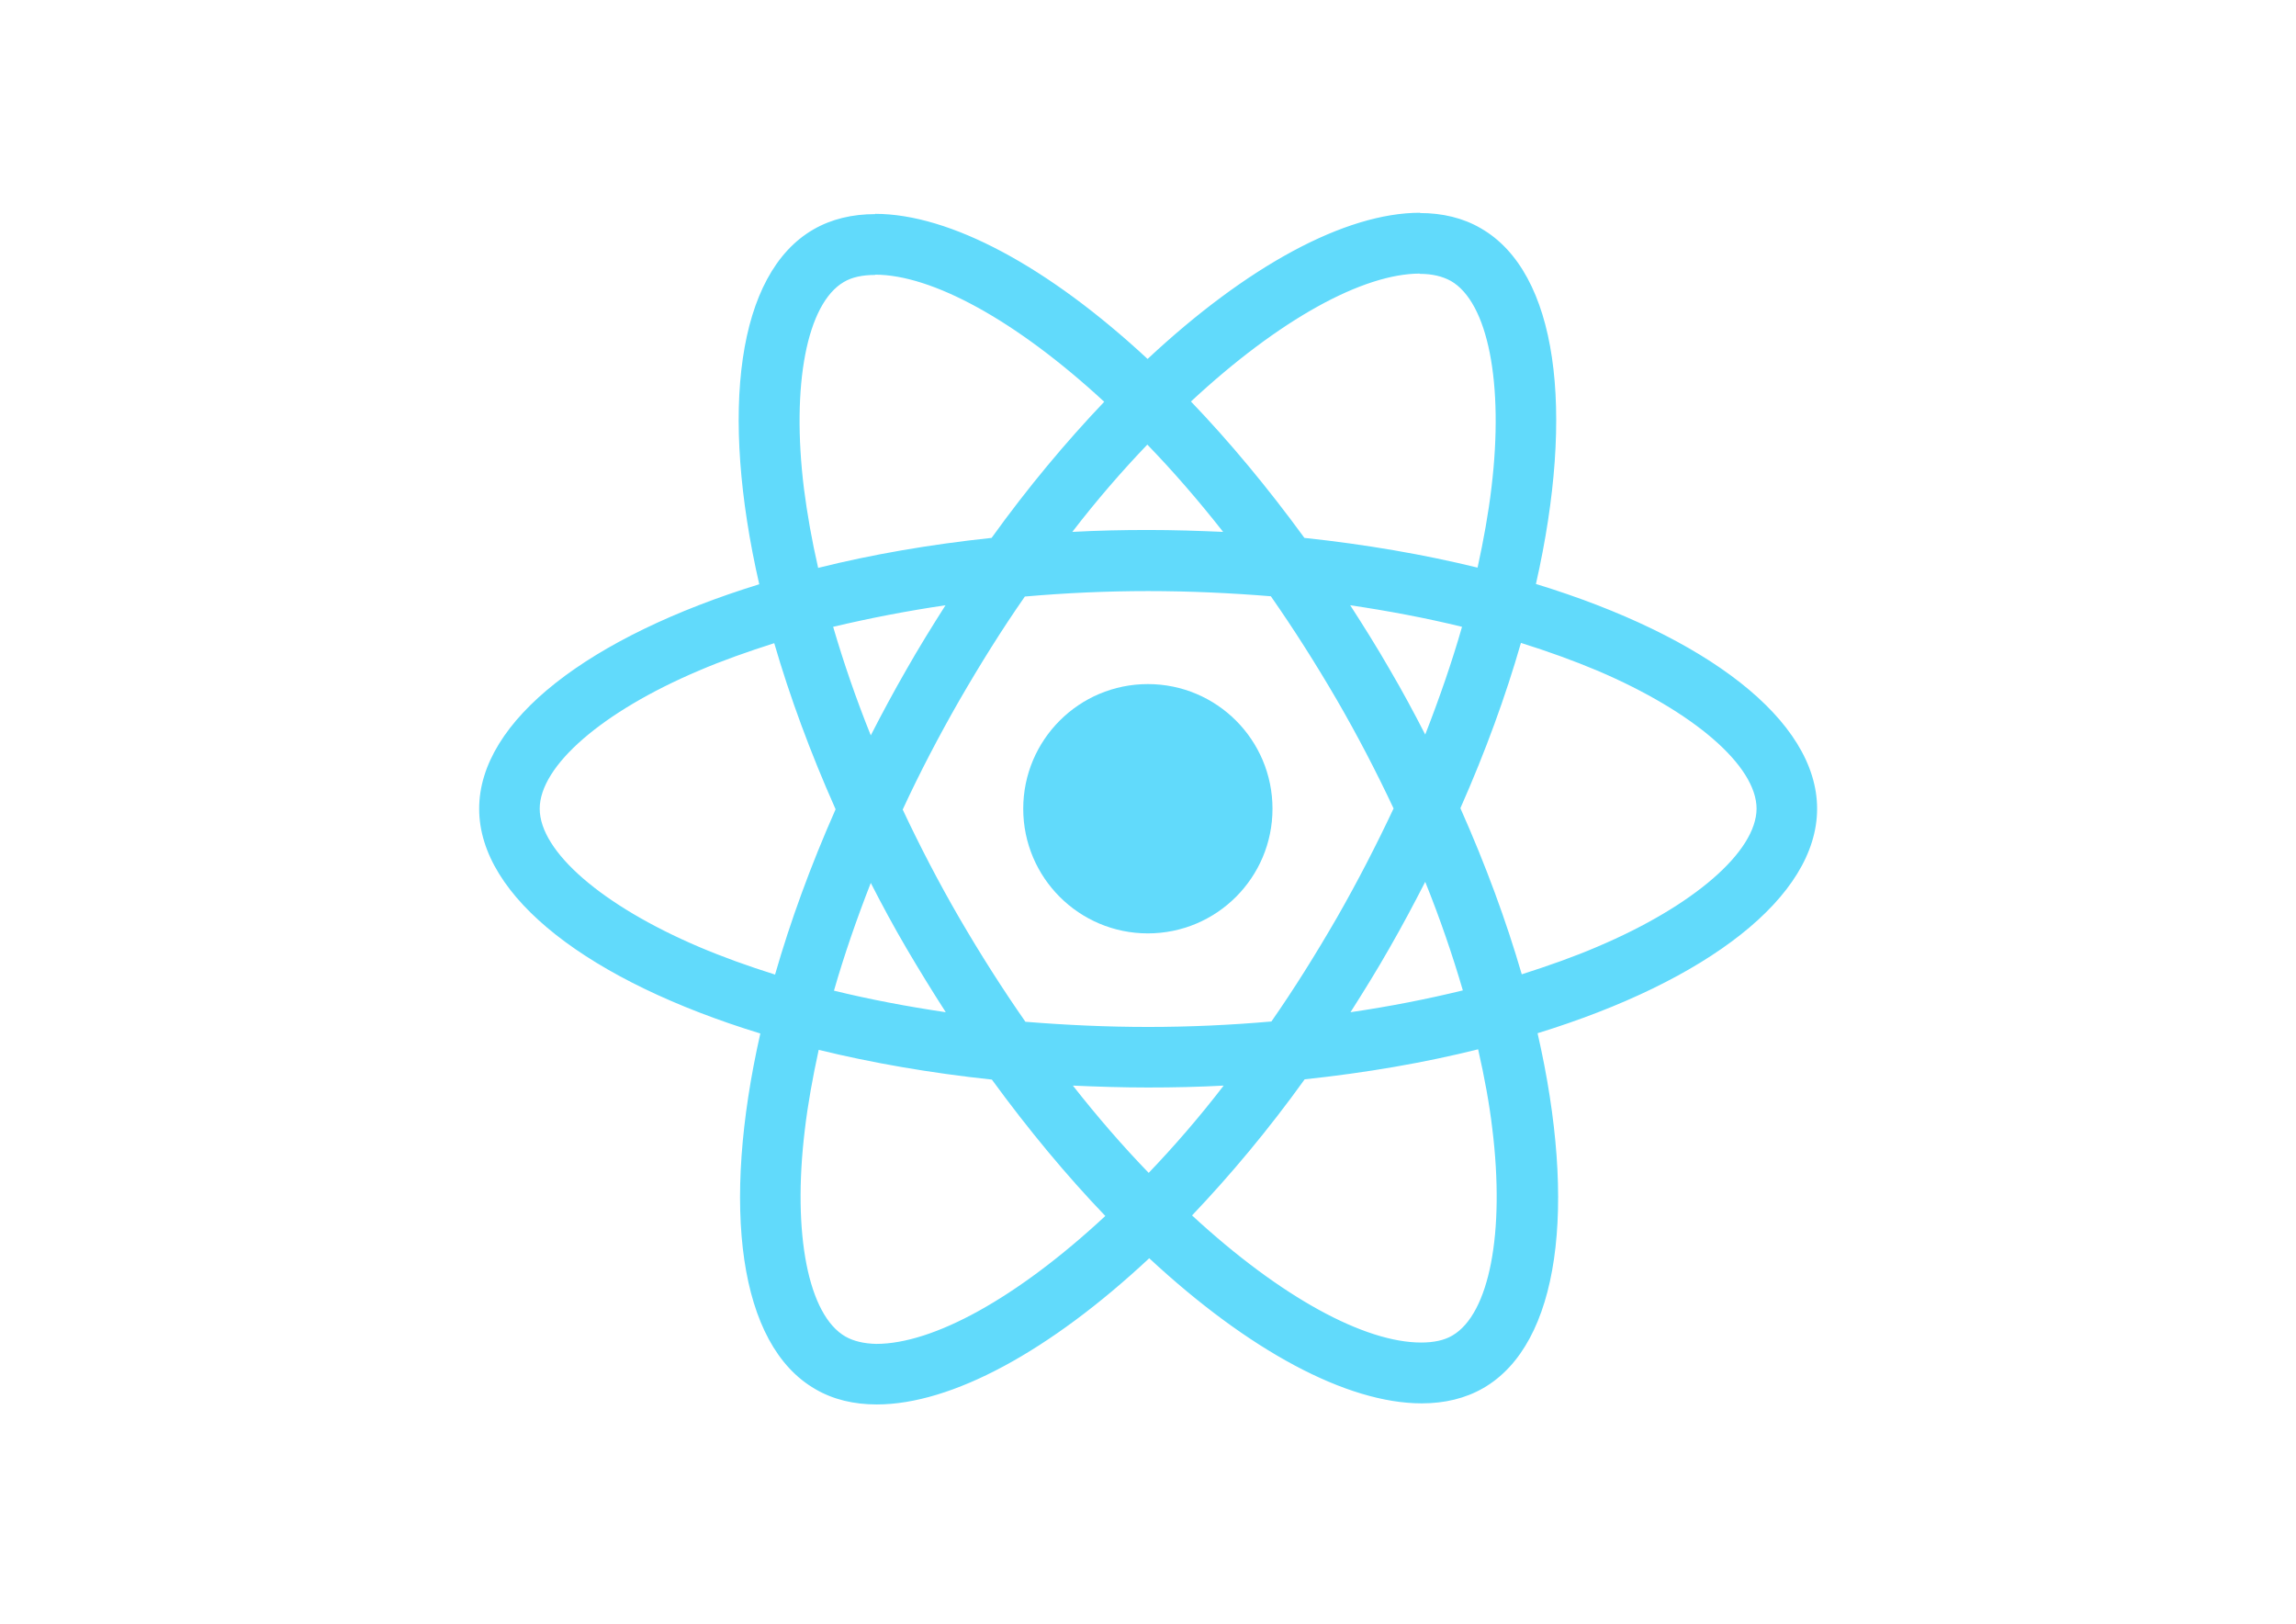
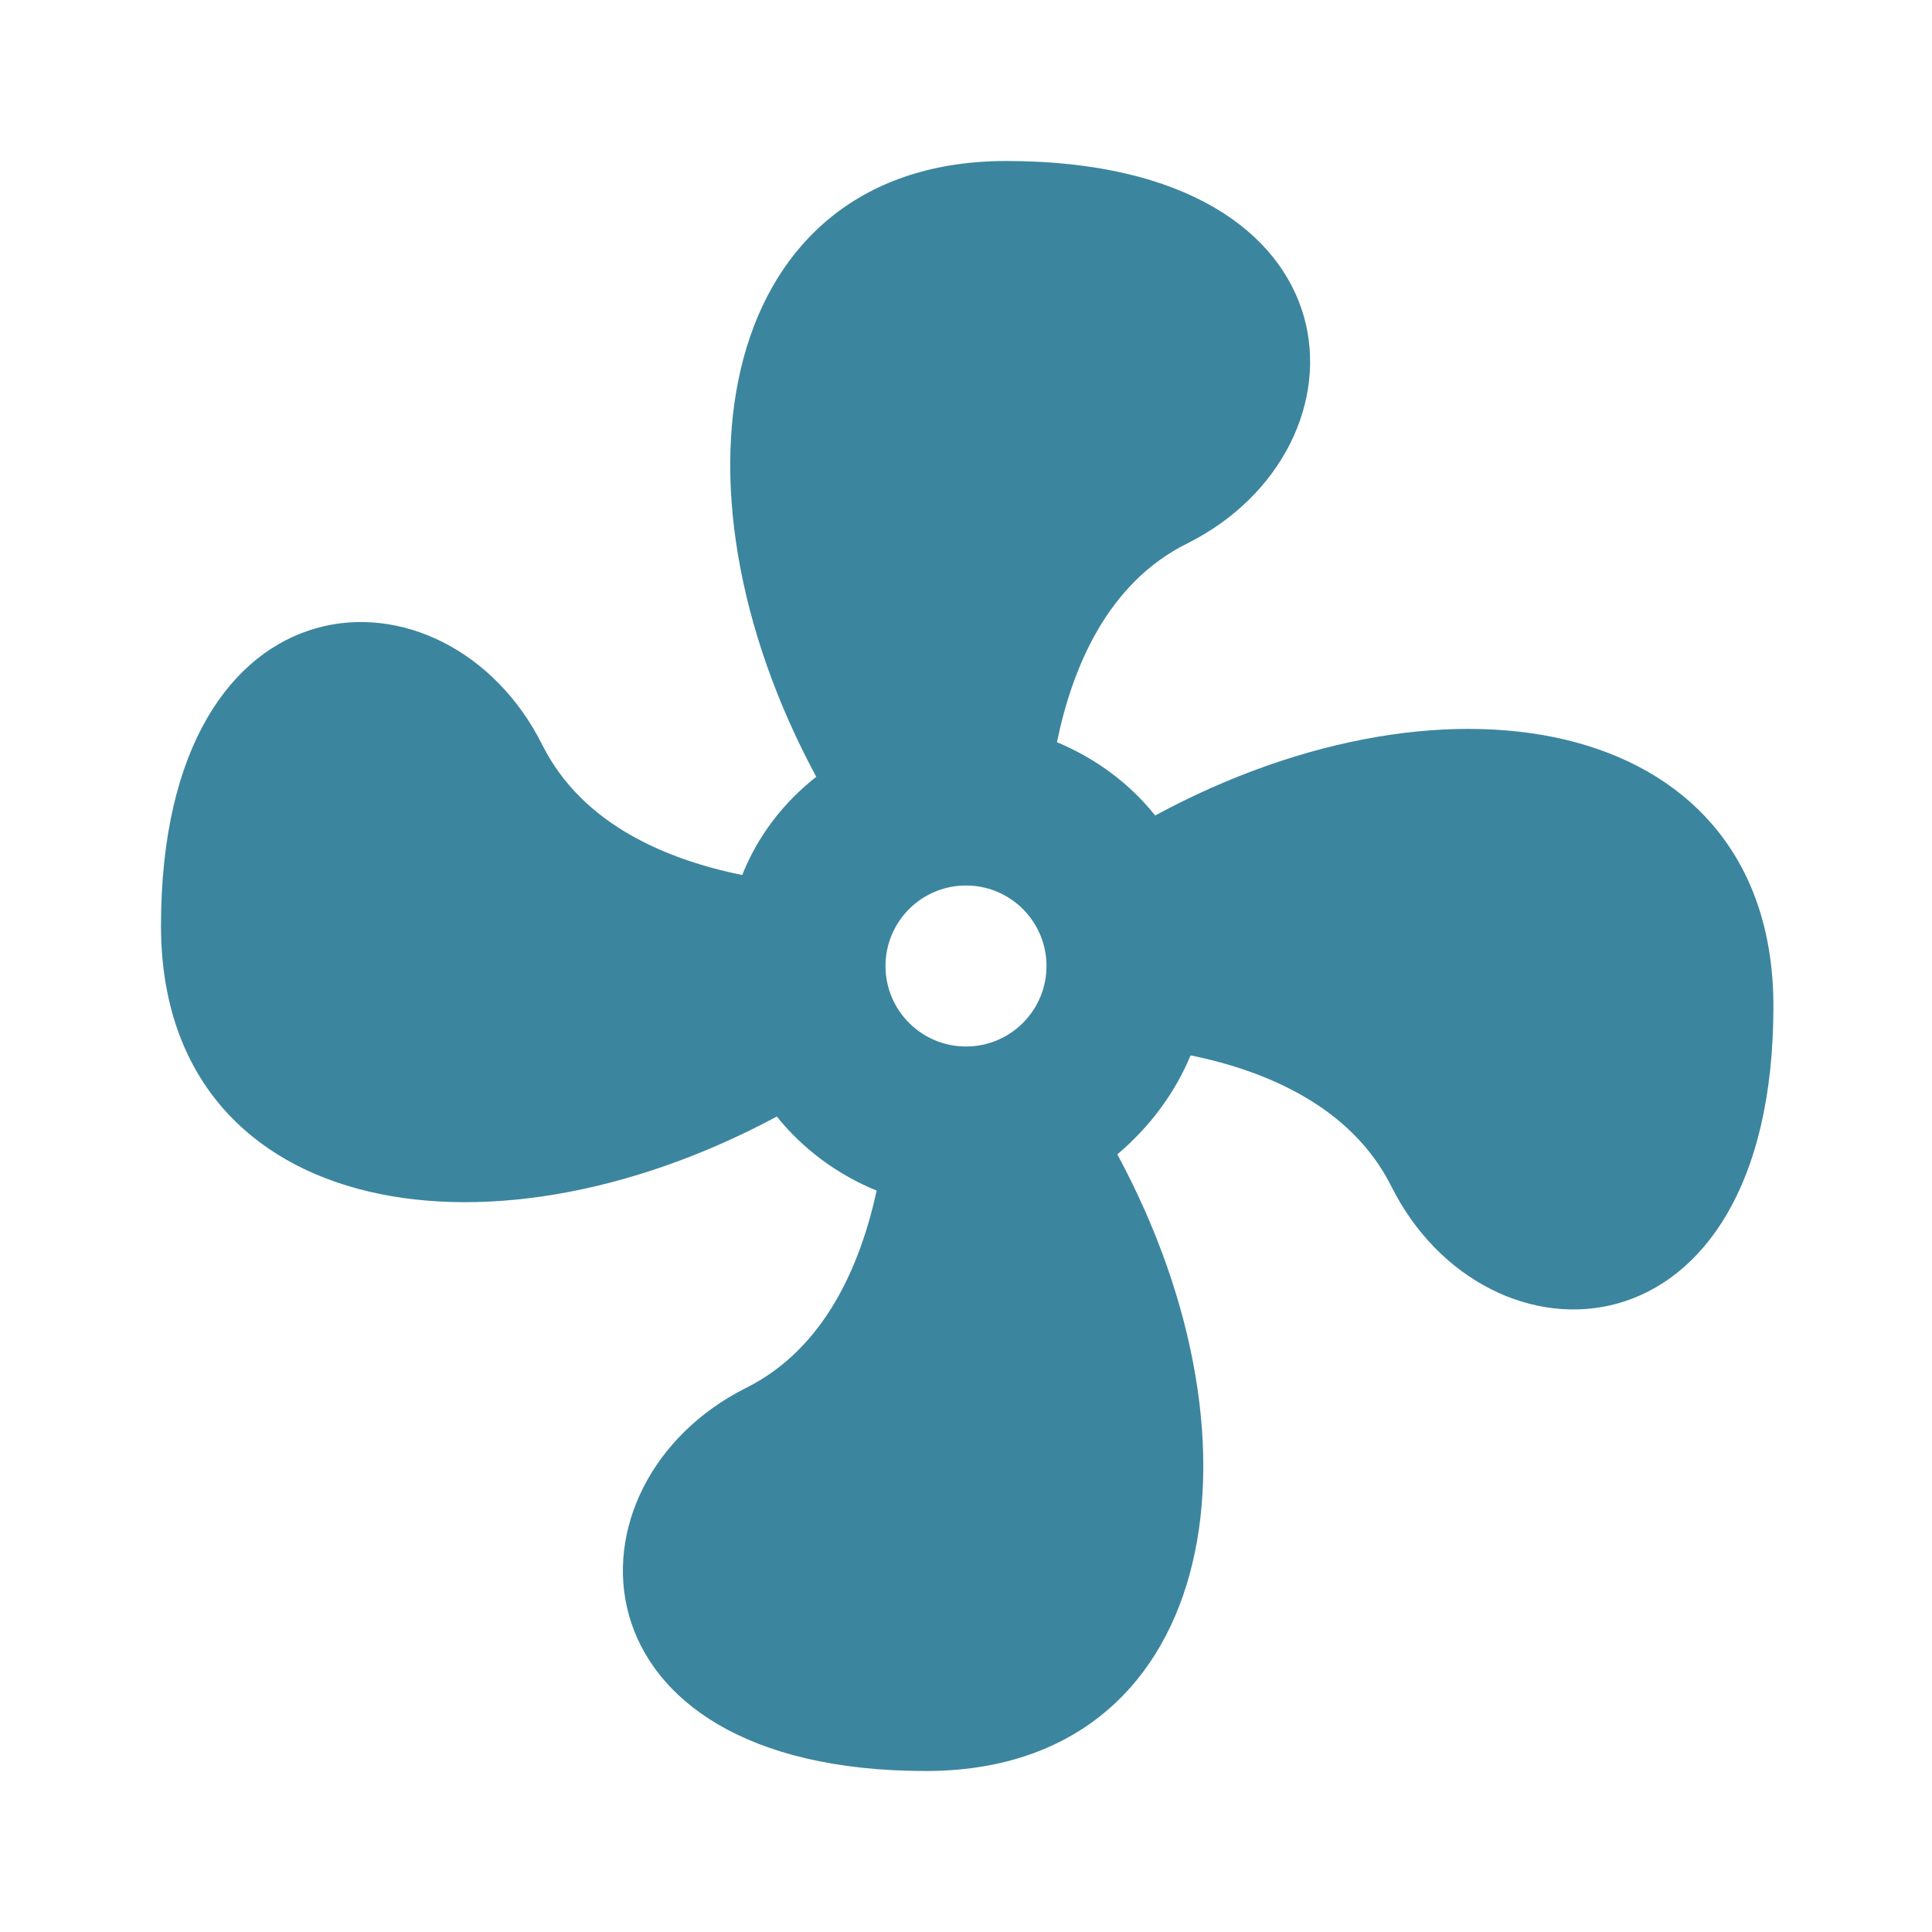
- <svg xmlns="http://www.w3.org/2000/svg" viewBox="0 0 841.9 595.3">
-   <g fill="#61DAFB">
-     <path d="M666.3 296.5c0-32.5-40.7-63.3-103.1-82.4 14.4-63.6 8-114.2-20.2-130.4-6.5-3.8-14.1-5.6-22.4-5.6v22.3c4.6 0 8.3.9 11.4 2.6 13.6 7.8 19.5 37.5 14.9 75.7-1.1 9.4-2.9 19.3-5.1 29.4-19.6-4.8-41-8.5-63.5-10.9-13.5-18.5-27.5-35.3-41.6-50 32.6-30.3 63.2-46.9 84-46.9V78c-27.5 0-63.5 19.6-99.9 53.6-36.4-33.8-72.4-53.2-99.9-53.2v22.3c20.7 0 51.4 16.5 84 46.6-14 14.7-28 31.4-41.3 49.9-22.6 2.4-44 6.1-63.6 11-2.3-10-4-19.7-5.2-29-4.7-38.2 1.1-67.9 14.6-75.8 3-1.8 6.9-2.6 11.5-2.6V78.5c-8.4 0-16 1.8-22.6 5.6-28.1 16.2-34.4 66.7-19.9 130.1-62.2 19.2-102.7 49.9-102.7 82.3 0 32.5 40.7 63.3 103.1 82.4-14.4 63.6-8 114.2 20.2 130.4 6.5 3.8 14.1 5.6 22.5 5.6 27.5 0 63.5-19.6 99.9-53.6 36.4 33.8 72.4 53.2 99.9 53.2 8.4 0 16-1.8 22.6-5.6 28.1-16.2 34.4-66.7 19.9-130.1 62-19.1 102.5-49.9 102.5-82.3zm-130.2-66.7c-3.7 12.9-8.3 26.2-13.5 39.5-4.1-8-8.4-16-13.1-24-4.6-8-9.5-15.8-14.4-23.4 14.2 2.1 27.9 4.7 41 7.9zm-45.8 106.5c-7.8 13.5-15.8 26.3-24.1 38.2-14.9 1.3-30 2-45.2 2-15.1 0-30.2-.7-45-1.9-8.3-11.9-16.4-24.6-24.2-38-7.6-13.1-14.5-26.4-20.8-39.8 6.2-13.4 13.2-26.8 20.7-39.9 7.8-13.5 15.8-26.3 24.1-38.2 14.9-1.3 30-2 45.2-2 15.1 0 30.2.7 45 1.9 8.3 11.9 16.4 24.6 24.2 38 7.6 13.1 14.5 26.4 20.8 39.8-6.3 13.4-13.2 26.8-20.7 39.9zm32.3-13c5.4 13.4 10 26.8 13.8 39.8-13.1 3.2-26.9 5.9-41.2 8 4.9-7.7 9.8-15.6 14.4-23.7 4.6-8 8.9-16.1 13-24.1zM421.2 430c-9.3-9.6-18.6-20.3-27.8-32 9 .4 18.2.7 27.5.7 9.4 0 18.7-.2 27.8-.7-9 11.7-18.3 22.4-27.5 32zm-74.4-58.9c-14.2-2.1-27.9-4.7-41-7.9 3.7-12.9 8.3-26.2 13.5-39.5 4.1 8 8.4 16 13.1 24 4.7 8 9.5 15.8 14.4 23.4zM420.7 163c9.3 9.6 18.6 20.3 27.8 32-9-.4-18.2-.7-27.5-.7-9.4 0-18.7.2-27.8.7 9-11.7 18.3-22.4 27.5-32zm-74 58.9c-4.9 7.7-9.8 15.6-14.4 23.7-4.6 8-8.9 16-13 24-5.4-13.4-10-26.8-13.8-39.8 13.1-3.1 26.9-5.8 41.2-7.9zm-90.5 125.2c-35.4-15.1-58.3-34.9-58.3-50.6 0-15.7 22.9-35.6 58.3-50.6 8.6-3.7 18-7 27.7-10.1 5.7 19.6 13.2 40 22.5 60.9-9.2 20.8-16.6 41.1-22.2 60.6-9.9-3.1-19.3-6.5-28-10.2zM310 490c-13.6-7.8-19.5-37.5-14.9-75.7 1.1-9.4 2.9-19.3 5.1-29.4 19.6 4.8 41 8.5 63.5 10.9 13.5 18.5 27.5 35.3 41.6 50-32.6 30.3-63.2 46.9-84 46.9-4.5-.1-8.3-1-11.3-2.7zm237.2-76.2c4.7 38.2-1.1 67.9-14.6 75.8-3 1.8-6.9 2.6-11.5 2.6-20.7 0-51.4-16.5-84-46.6 14-14.7 28-31.4 41.3-49.9 22.6-2.4 44-6.1 63.6-11 2.3 10.1 4.1 19.8 5.2 29.1zm38.5-66.7c-8.6 3.7-18 7-27.7 10.1-5.7-19.6-13.2-40-22.5-60.9 9.2-20.8 16.6-41.1 22.2-60.6 9.9 3.1 19.3 6.5 28.1 10.2 35.4 15.1 58.3 34.9 58.3 50.6-.1 15.7-23 35.6-58.4 50.6zM320.8 78.4z" />
-     <circle cx="420.9" cy="296.5" r="45.7" />
-     <path d="M520.5 78.1z" />
-   </g>
+ <svg xmlns="http://www.w3.org/2000/svg" height="24" viewBox="0 0 24 24" width="24">
+   <path d="m12 11a1 1 0 0 0 -1 1 1 1 0 0 0 1 1 1 1 0 0 0 1-1 1 1 0 0 0 -1-1m.5-9c4.5 0 4.61 3.57 2.25 4.75-.99.49-1.43 1.54-1.62 2.47.48.2.9.51 1.22.91 3.7-2 7.68-1.21 7.68 2.37 0 4.5-3.57 4.6-4.75 2.23-.5-.99-1.56-1.43-2.49-1.62-.2.48-.51.89-.91 1.23 1.99 3.69 1.2 7.66-2.38 7.66-4.5 0-4.59-3.58-2.23-4.76.98-.49 1.42-1.53 1.62-2.45-.49-.2-.92-.52-1.24-.92-3.69 1.98-7.65 1.2-7.65-2.37 0-4.5 3.56-4.61 4.74-2.24.5.99 1.55 1.42 2.48 1.61.19-.48.51-.9.92-1.22-1.99-3.69-1.2-7.65 2.36-7.65z" fill="#3C859F" />
</svg>
